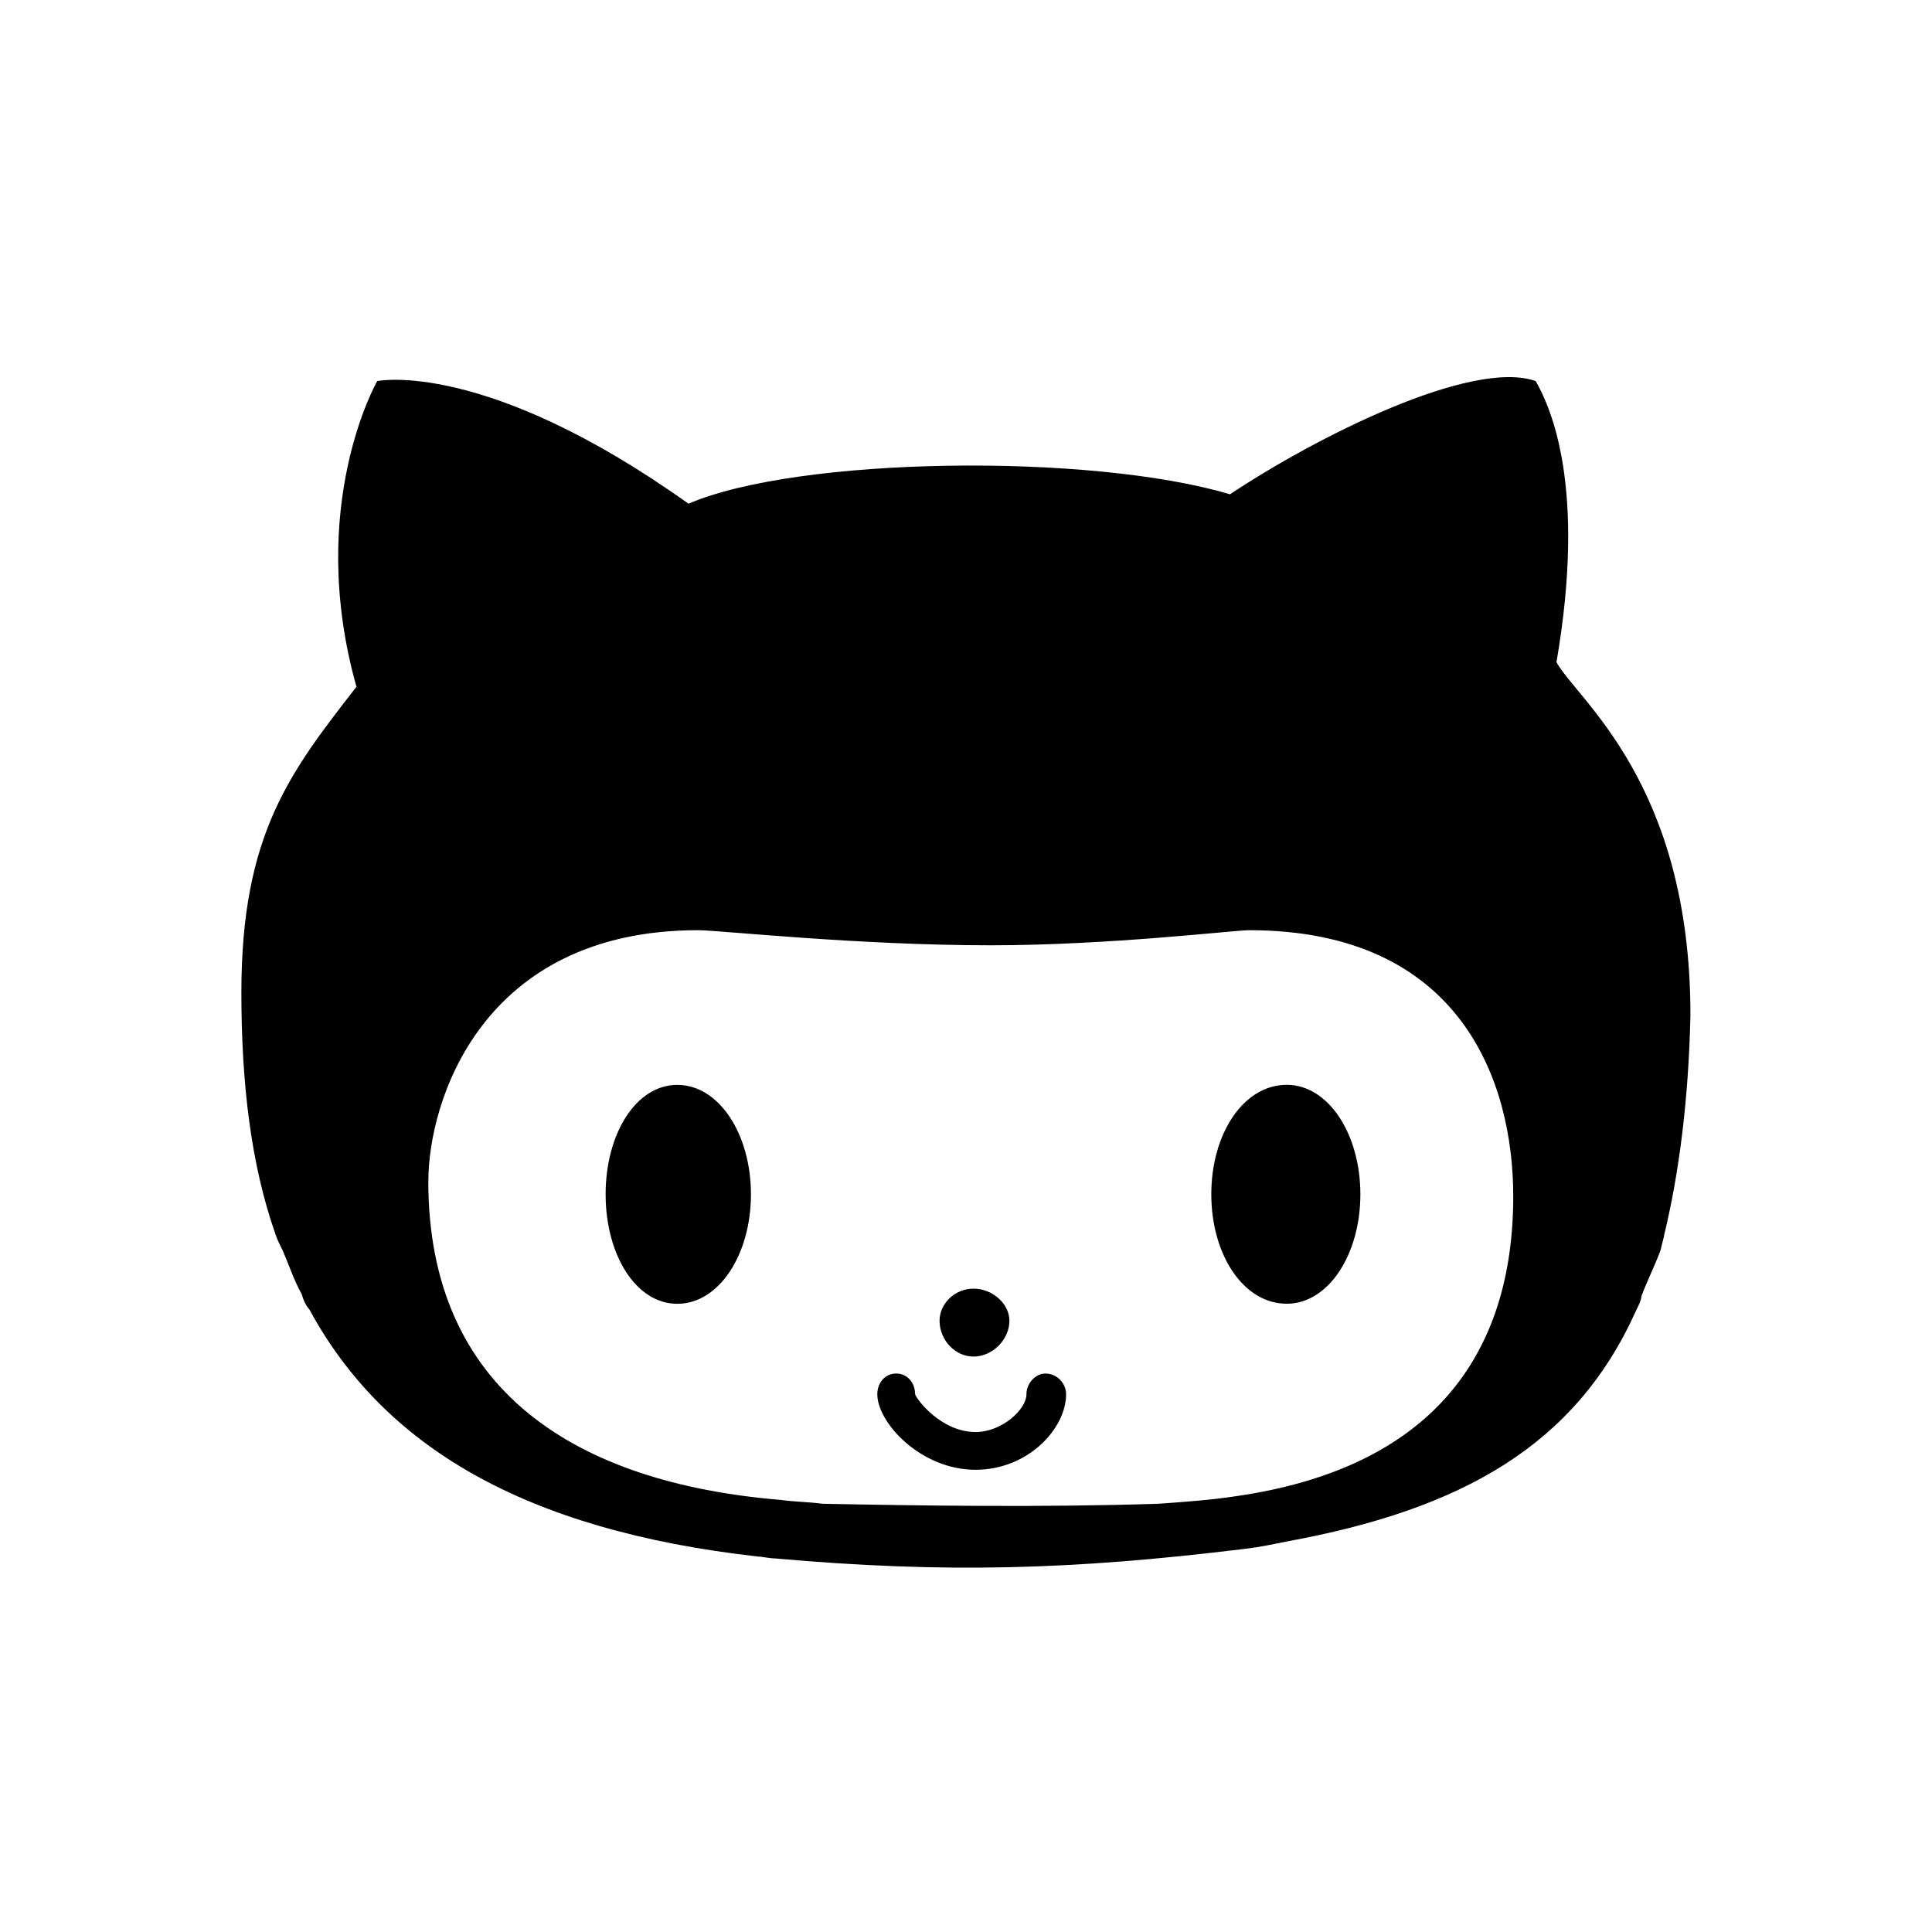
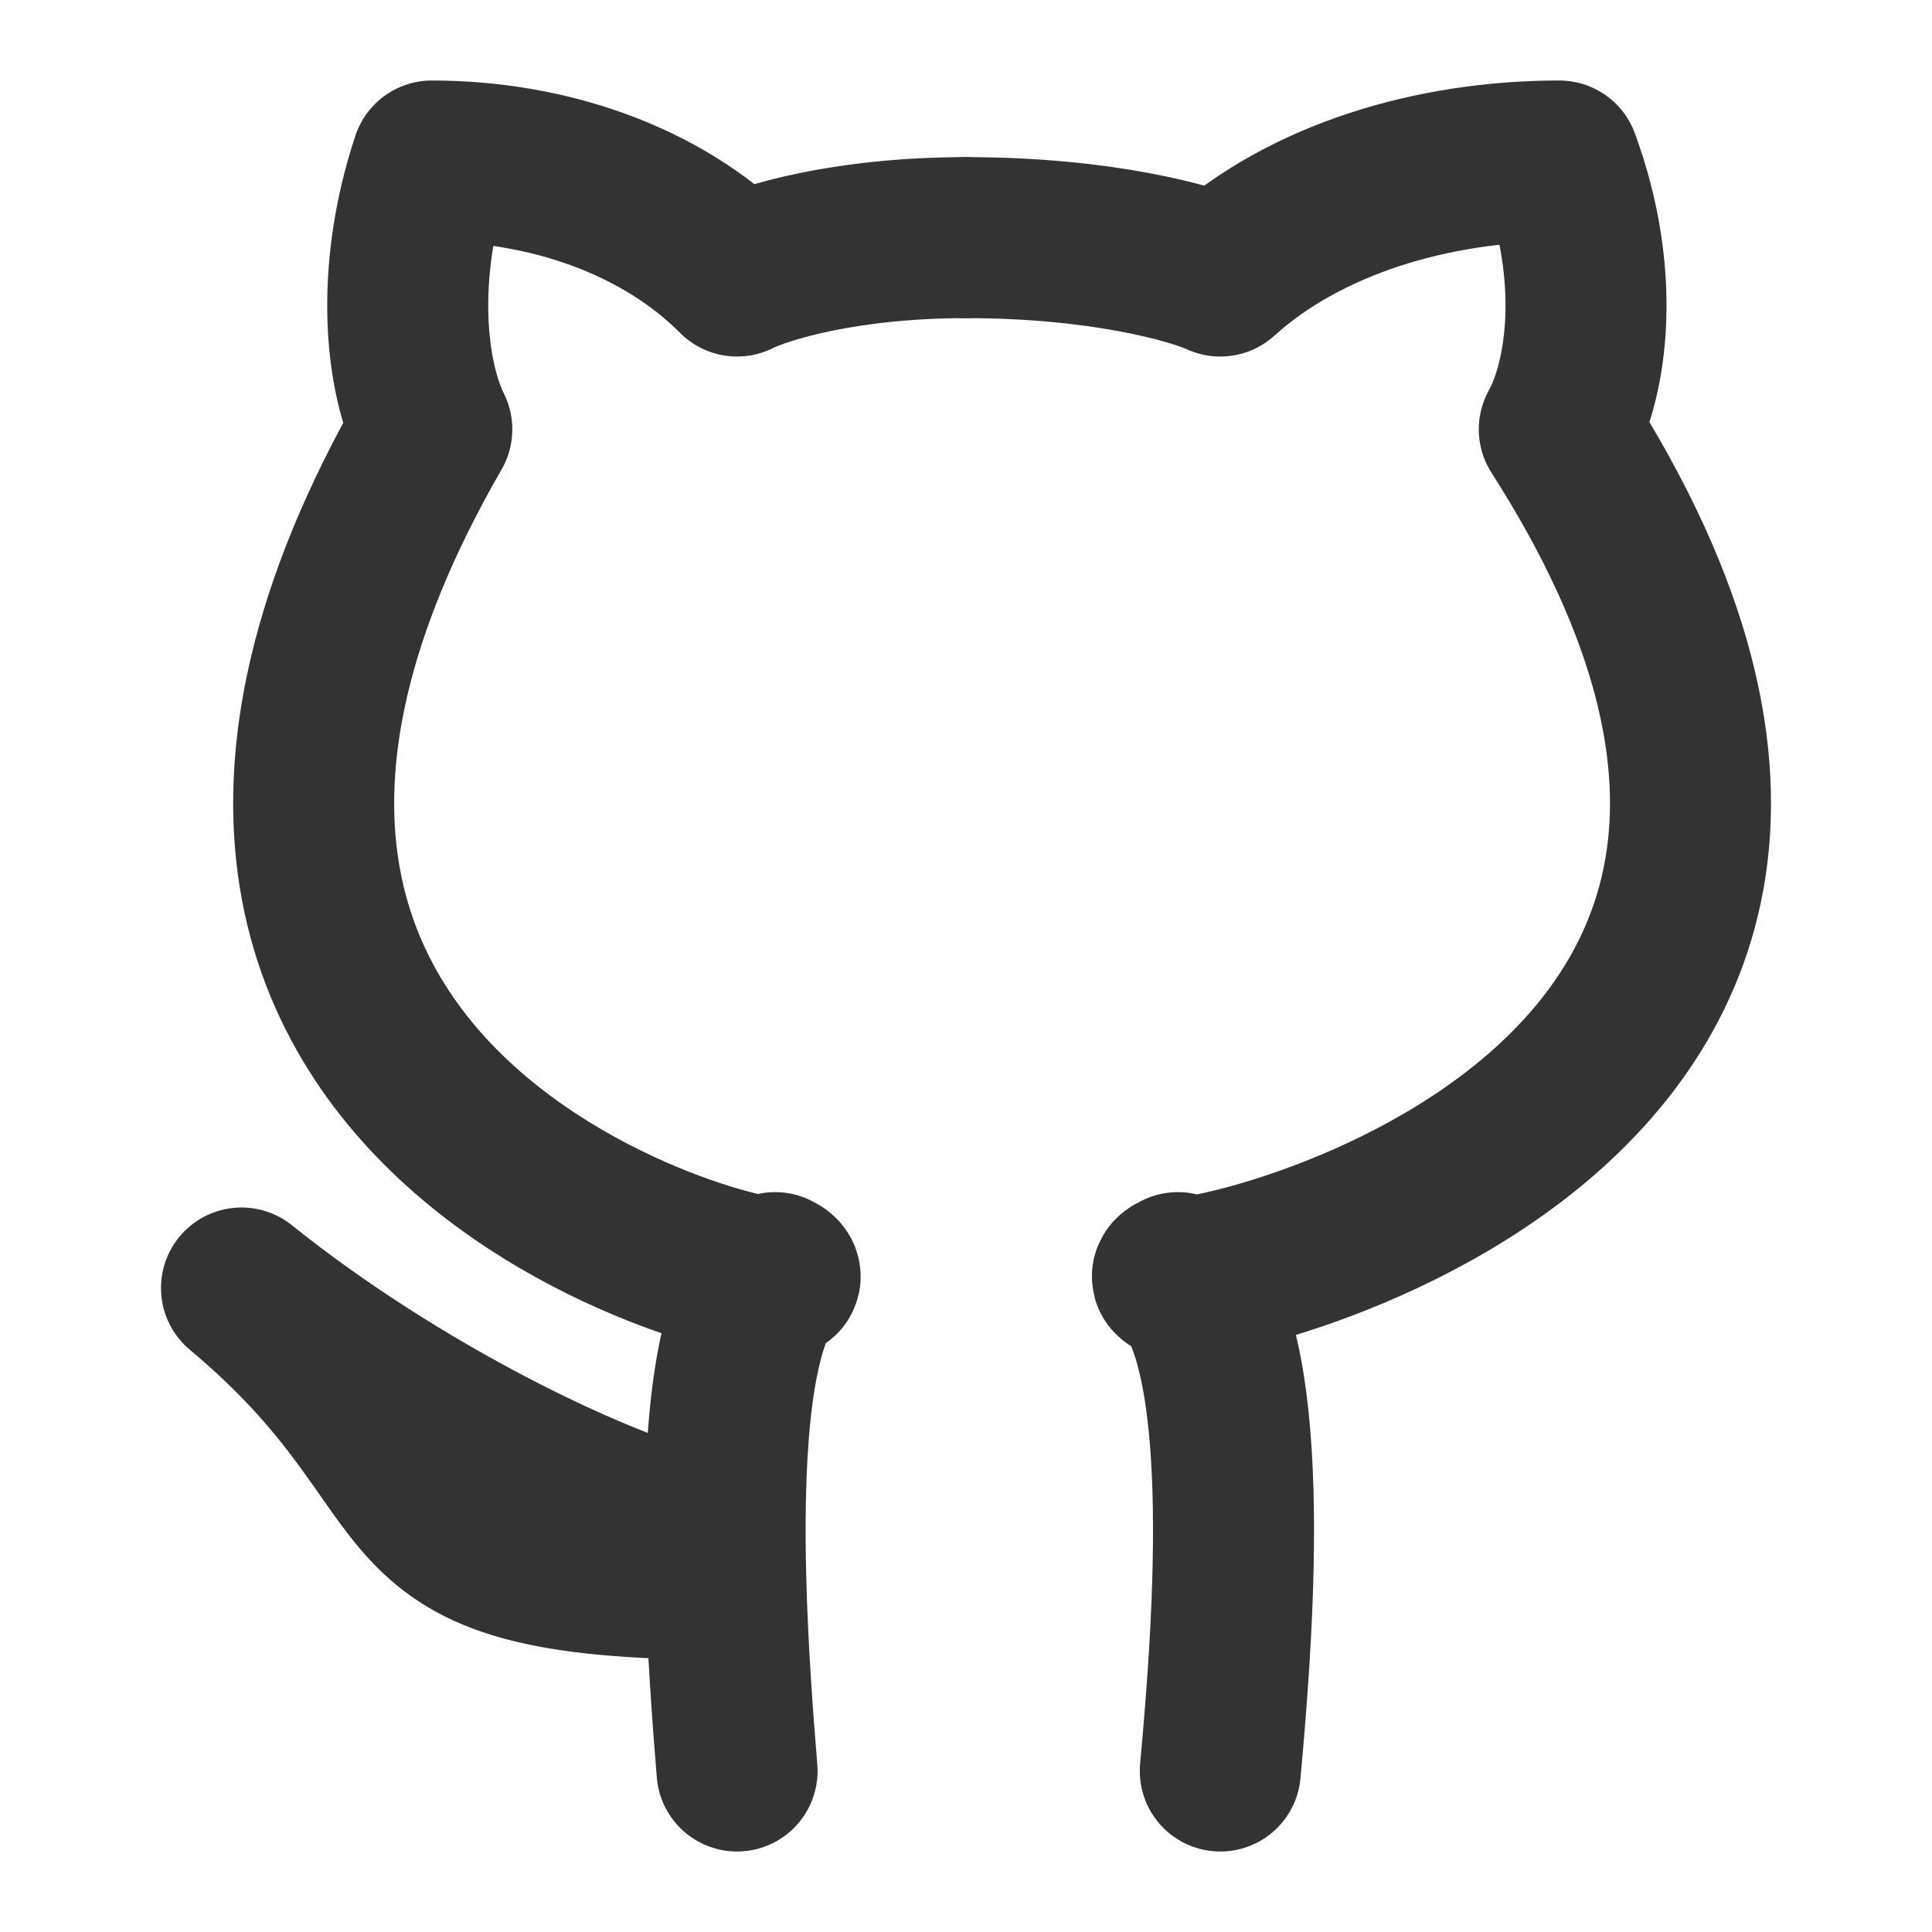
- <svg xmlns="http://www.w3.org/2000/svg" fill="#000000" width="800px" height="800px" viewBox="-4 0 32 32" version="1.1">
-   <path d="M23.563 20.469l-0.063 0.25c-0.094 0.25-0.219 0.5-0.313 0.75 0 0.063-0.063 0.188-0.094 0.25-1 2.219-2.875 3.281-5.781 3.813-0.156 0.031-0.438 0.094-0.719 0.125-2.813 0.344-4.938 0.406-7.75 0.156-0.094 0-0.219-0.031-0.281-0.031-3.906-0.438-6.219-1.844-7.438-4.094-0.031-0.031-0.094-0.125-0.125-0.25-0.125-0.219-0.219-0.5-0.313-0.719-0.063-0.125-0.094-0.188-0.125-0.281-0.406-1.156-0.563-2.5-0.563-4 0-2.625 0.813-3.656 1.906-5.063-0.844-3 0.344-5.063 0.344-5.063s1.781-0.375 5.156 2.031c1.813-0.781 6.656-0.844 8.969-0.156 1.406-0.938 4-2.25 5.063-1.875 0.25 0.438 0.844 1.75 0.344 4.656 0.344 0.625 2.219 2 2.219 5.844-0.031 1.406-0.188 2.625-0.438 3.656zM3.094 19.563c0 3.469 2.438 5 5.844 5.281 0.219 0.031 0.438 0.031 0.688 0.063 1.594 0.031 3.594 0.063 5.563 0 0.438-0.031 0.875-0.063 1.281-0.125 3.25-0.469 4.594-2.344 4.594-4.969 0-1.906-0.875-4.406-4.375-4.406-0.25 0-2.313 0.25-4.281 0.25-2.219 0-4.5-0.25-4.844-0.25-3.594 0-4.469 2.844-4.469 4.156zM7.219 17.969c0.688 0 1.219 0.813 1.219 1.813s-0.531 1.813-1.219 1.813-1.188-0.813-1.188-1.813 0.5-1.813 1.188-1.813zM17.313 21.594c-0.719 0-1.25-0.813-1.25-1.813s0.531-1.813 1.25-1.813c0.688 0 1.219 0.813 1.219 1.813s-0.531 1.813-1.219 1.813zM12.125 22.469c-0.313 0-0.563-0.281-0.563-0.594 0-0.281 0.25-0.531 0.563-0.531s0.594 0.25 0.594 0.531c0 0.313-0.281 0.594-0.594 0.594zM12.156 24.344c-0.906 0-1.625-0.781-1.625-1.25 0-0.188 0.125-0.344 0.313-0.344s0.313 0.156 0.313 0.344c0.031 0.094 0.438 0.625 1 0.625 0.438 0 0.844-0.375 0.844-0.625 0-0.188 0.156-0.344 0.313-0.344 0.188 0 0.344 0.156 0.344 0.344 0 0.563-0.625 1.25-1.5 1.25z" />
+ <svg xmlns="http://www.w3.org/2000/svg" width="168px" height="168px" viewBox="0 0 24 24" fill="none">
+   <g id="SVGRepo_bgCarrier" stroke-width="0" />
+   <g id="SVGRepo_tracerCarrier" stroke-linecap="round" stroke-linejoin="round" />
+   <g id="SVGRepo_iconCarrier">
+     <path d="M15.159 22C15.334 20.095 15.579 16.666 14.632 15.809C13.579 16.286 25.161 14.381 19.37 5.333C19.721 4.698 19.896 3.429 19.37 2C17.791 2 16.212 2.476 15.159 3.429C14.808 3.27 13.685 2.952 12 2.952" stroke="#333333" stroke-width="2" stroke-linecap="round" stroke-linejoin="round" />
+     <path d="M9.156 22C9.101 21.334 9.038 20.482 9.016 19.619M12 2.952C10.483 2.952 9.472 3.27 9.156 3.429C8.208 2.476 6.786 2 5.364 2C4.89 3.429 5.048 4.698 5.364 5.333C0.15 14.381 10.578 16.286 9.63 15.809C9.13 16.312 8.999 17.698 9.008 19.143M9.008 19.143C7.462 18.825 4.896 17.524 3 16C5.844 18.381 4.37 19.619 9.016 19.619M9.008 19.143C9.009 19.301 9.012 19.46 9.016 19.619" stroke="#333333" stroke-width="2" stroke-linecap="round" stroke-linejoin="round" />
+   </g>
</svg>
